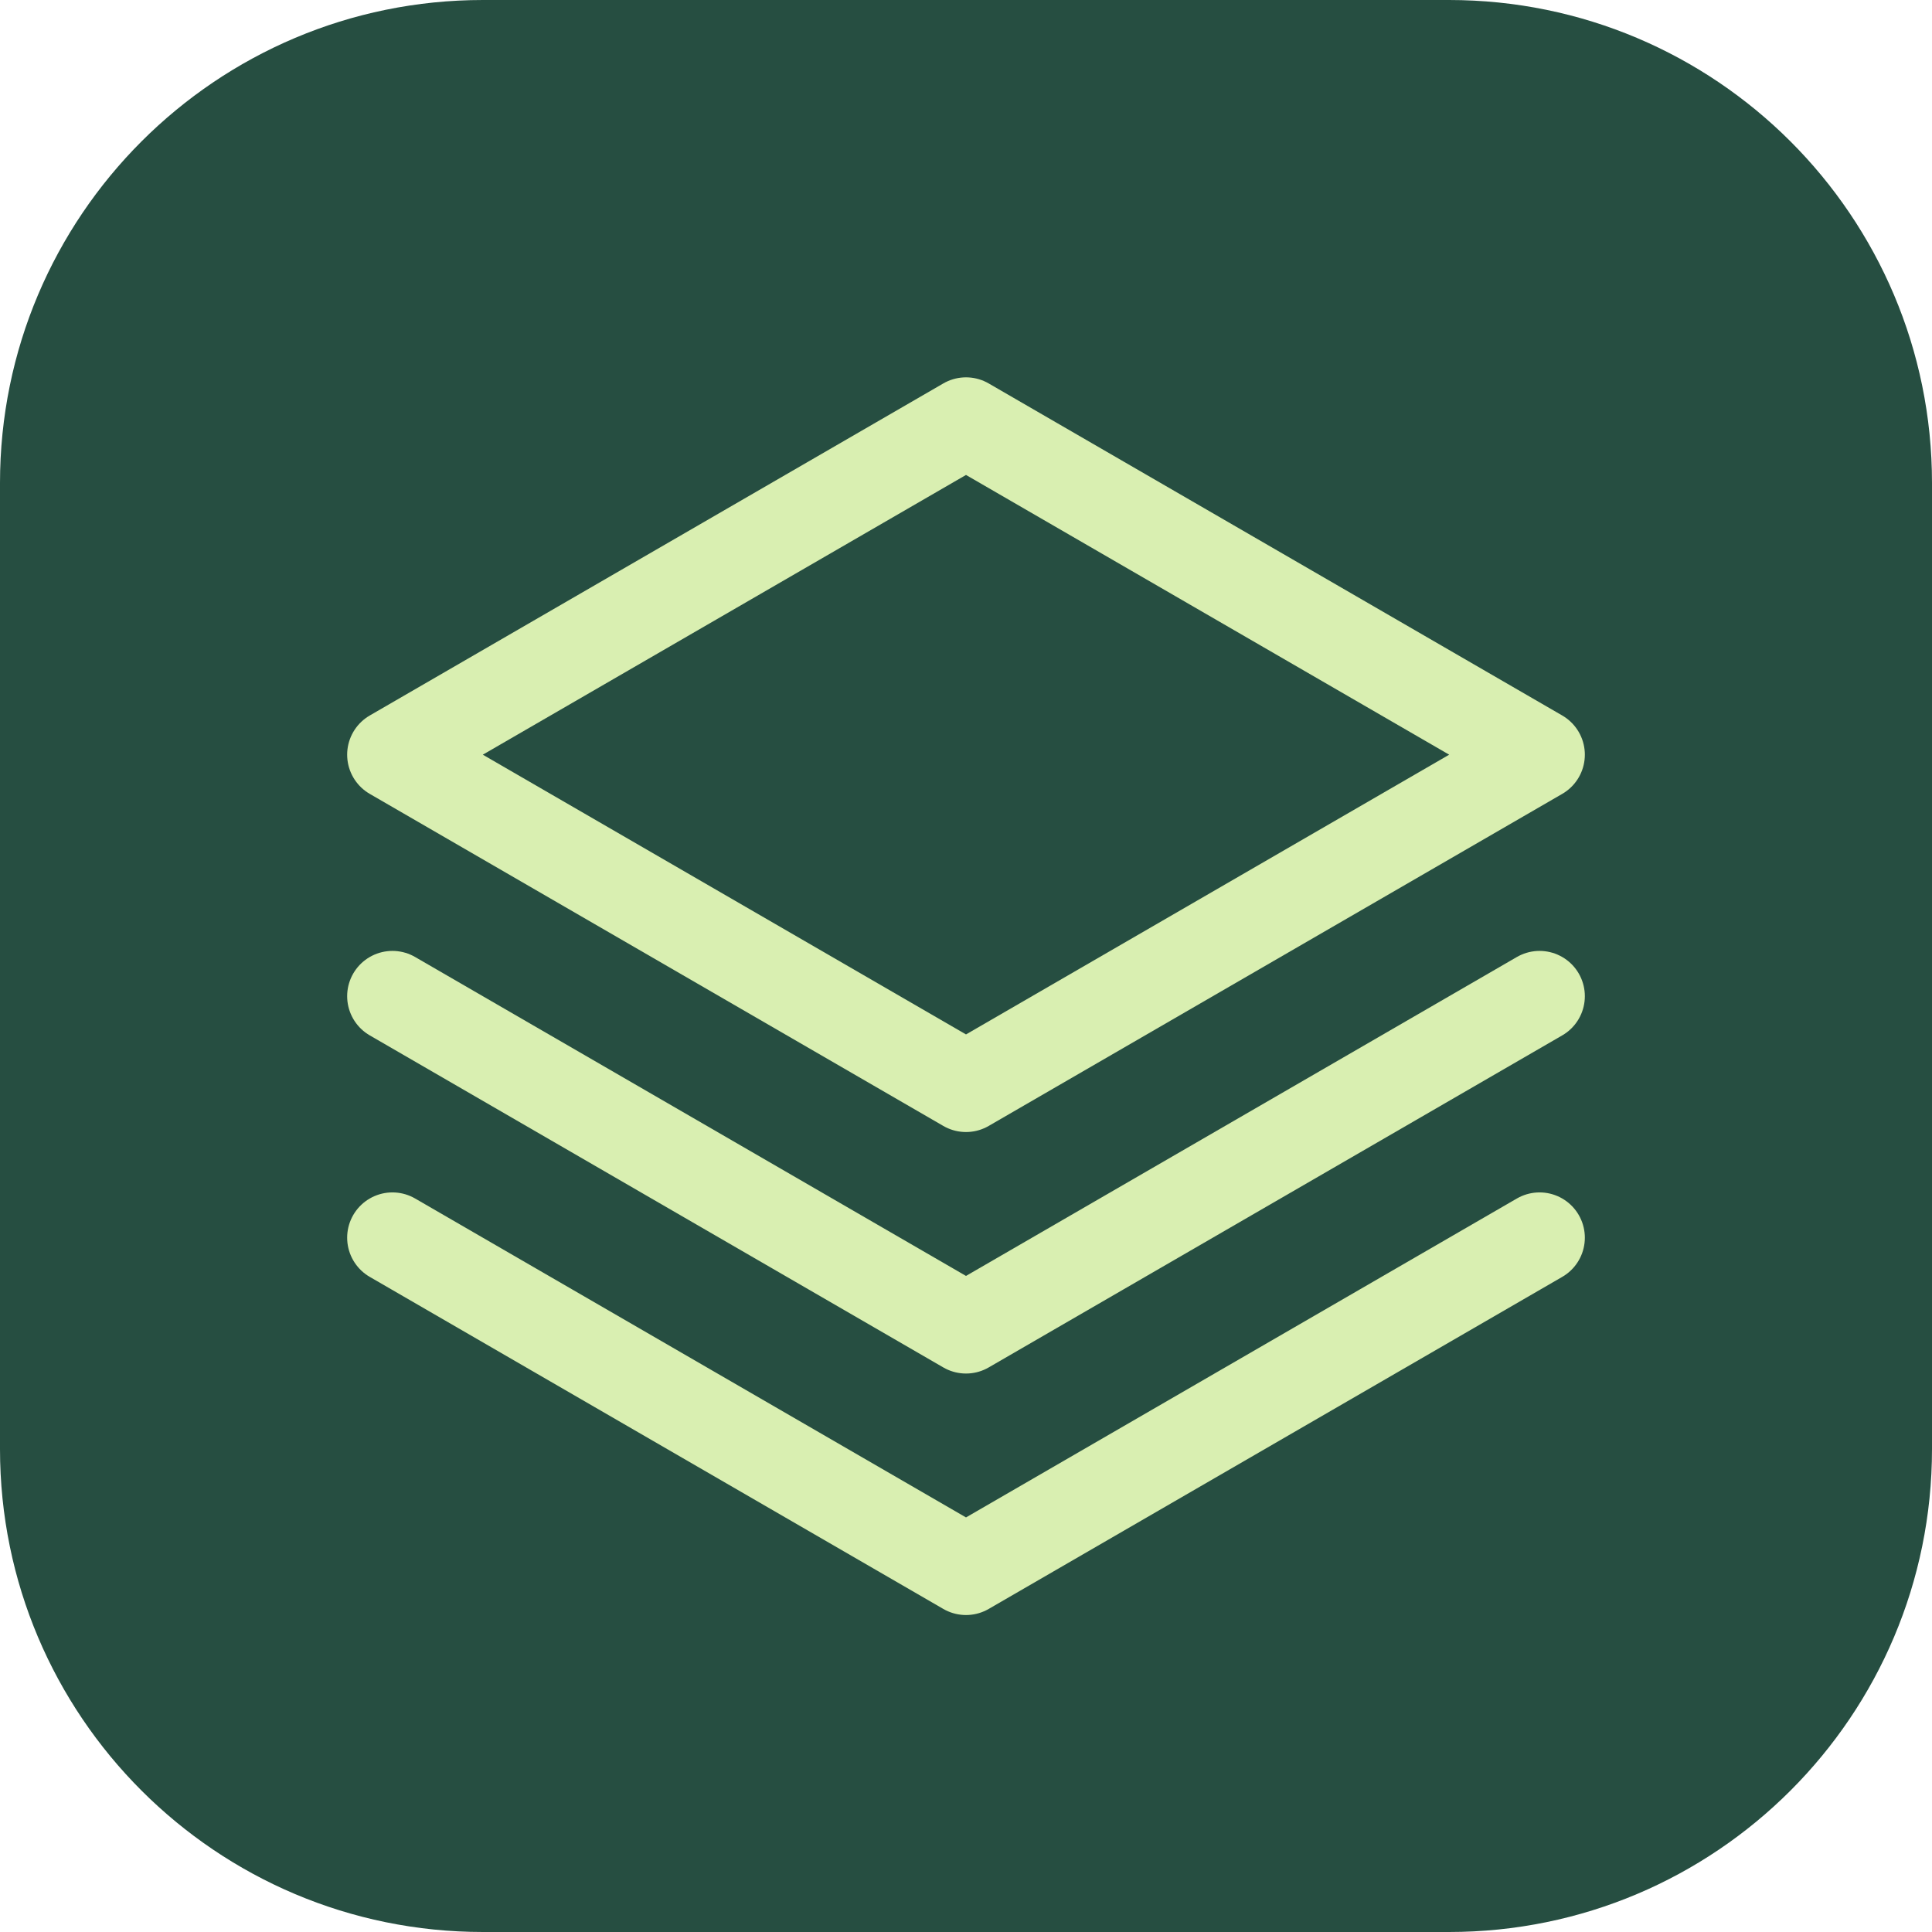
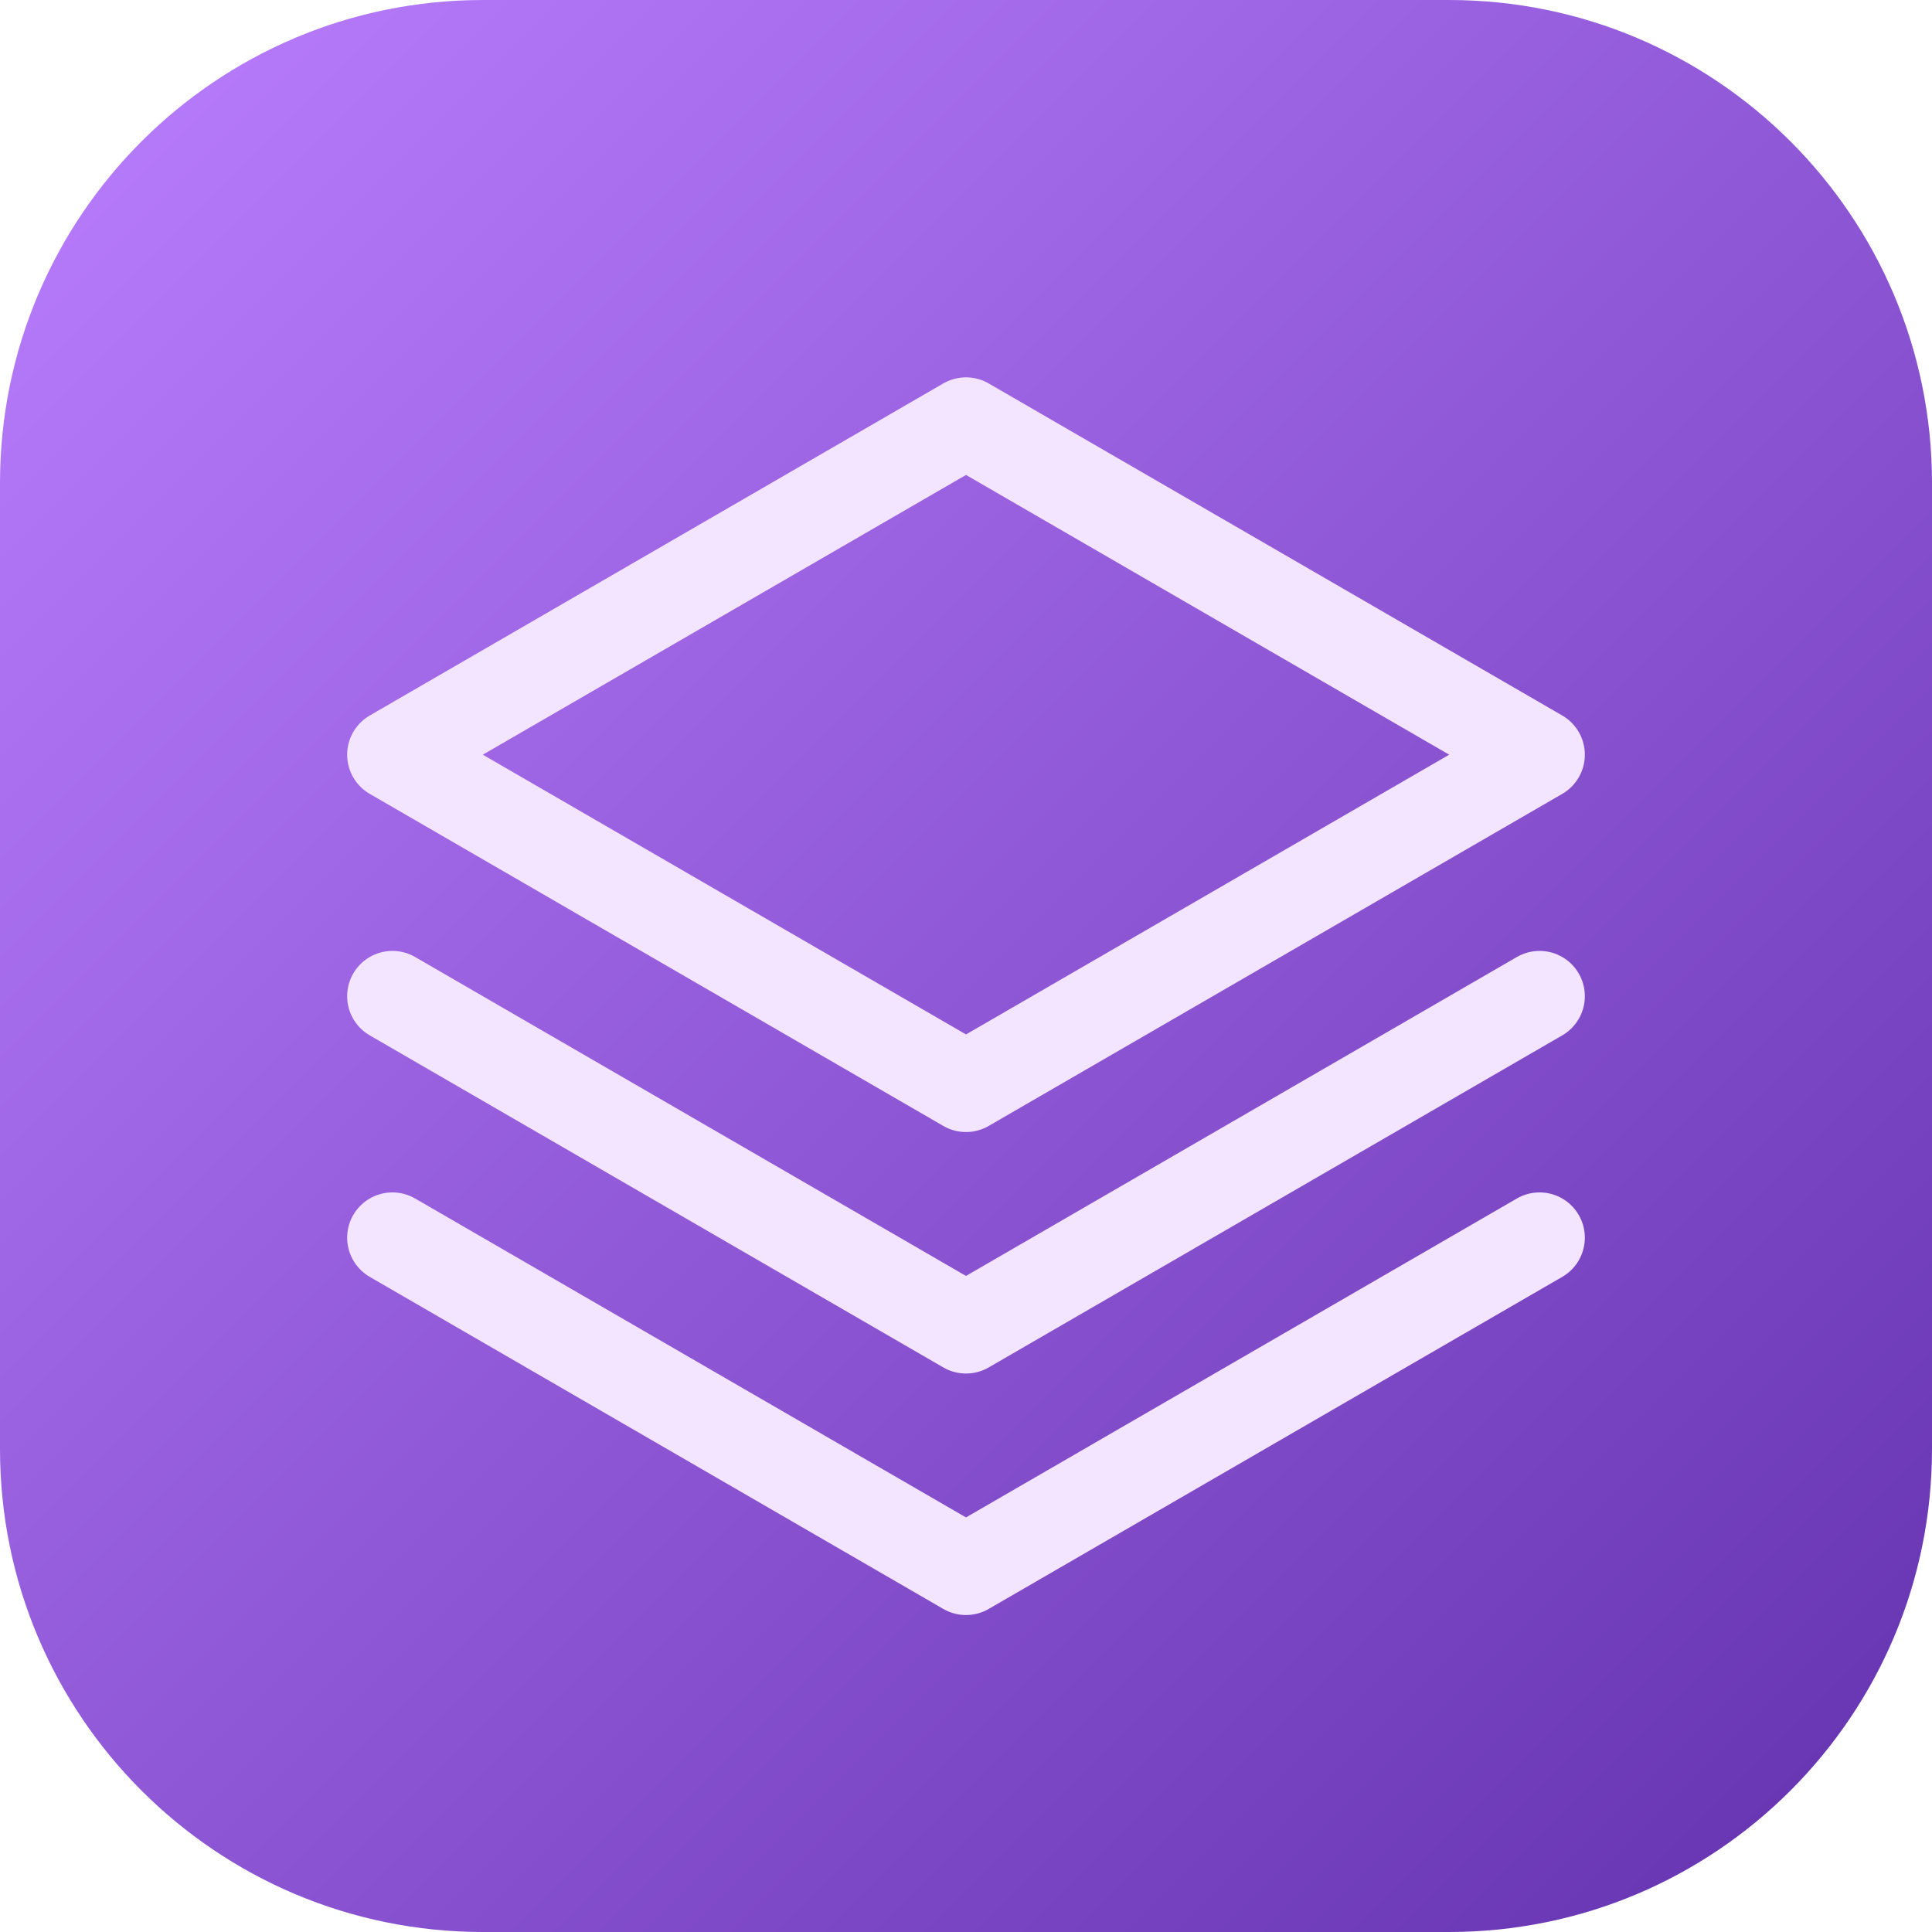
<svg xmlns="http://www.w3.org/2000/svg" viewBox="0 0 64 64">
-   <rect width="64" height="64" rx="16" fill="#264e41" />
-   <g fill="none" stroke="#d9efb1" stroke-width="3" stroke-linecap="round" stroke-linejoin="round">
+   <defs>
+     <linearGradient id="p" x2="1" y2="1">
+       <stop stop-color="#bb7fff" />
+       <stop offset="1" stop-color="#6331ae" />
+     </linearGradient>
+   </defs>
+   <rect width="64" height="64" rx="16" fill="url(#p)" />
+   <g fill="none" stroke="#f3e4ff" stroke-width="3" stroke-linecap="round" stroke-linejoin="round">
    <path d="m13 25 19-11 19 11-19 11z" />
    <path d="m13 33 19 11 19-11M13 41l19 11 19-11" />
  </g>
</svg>
